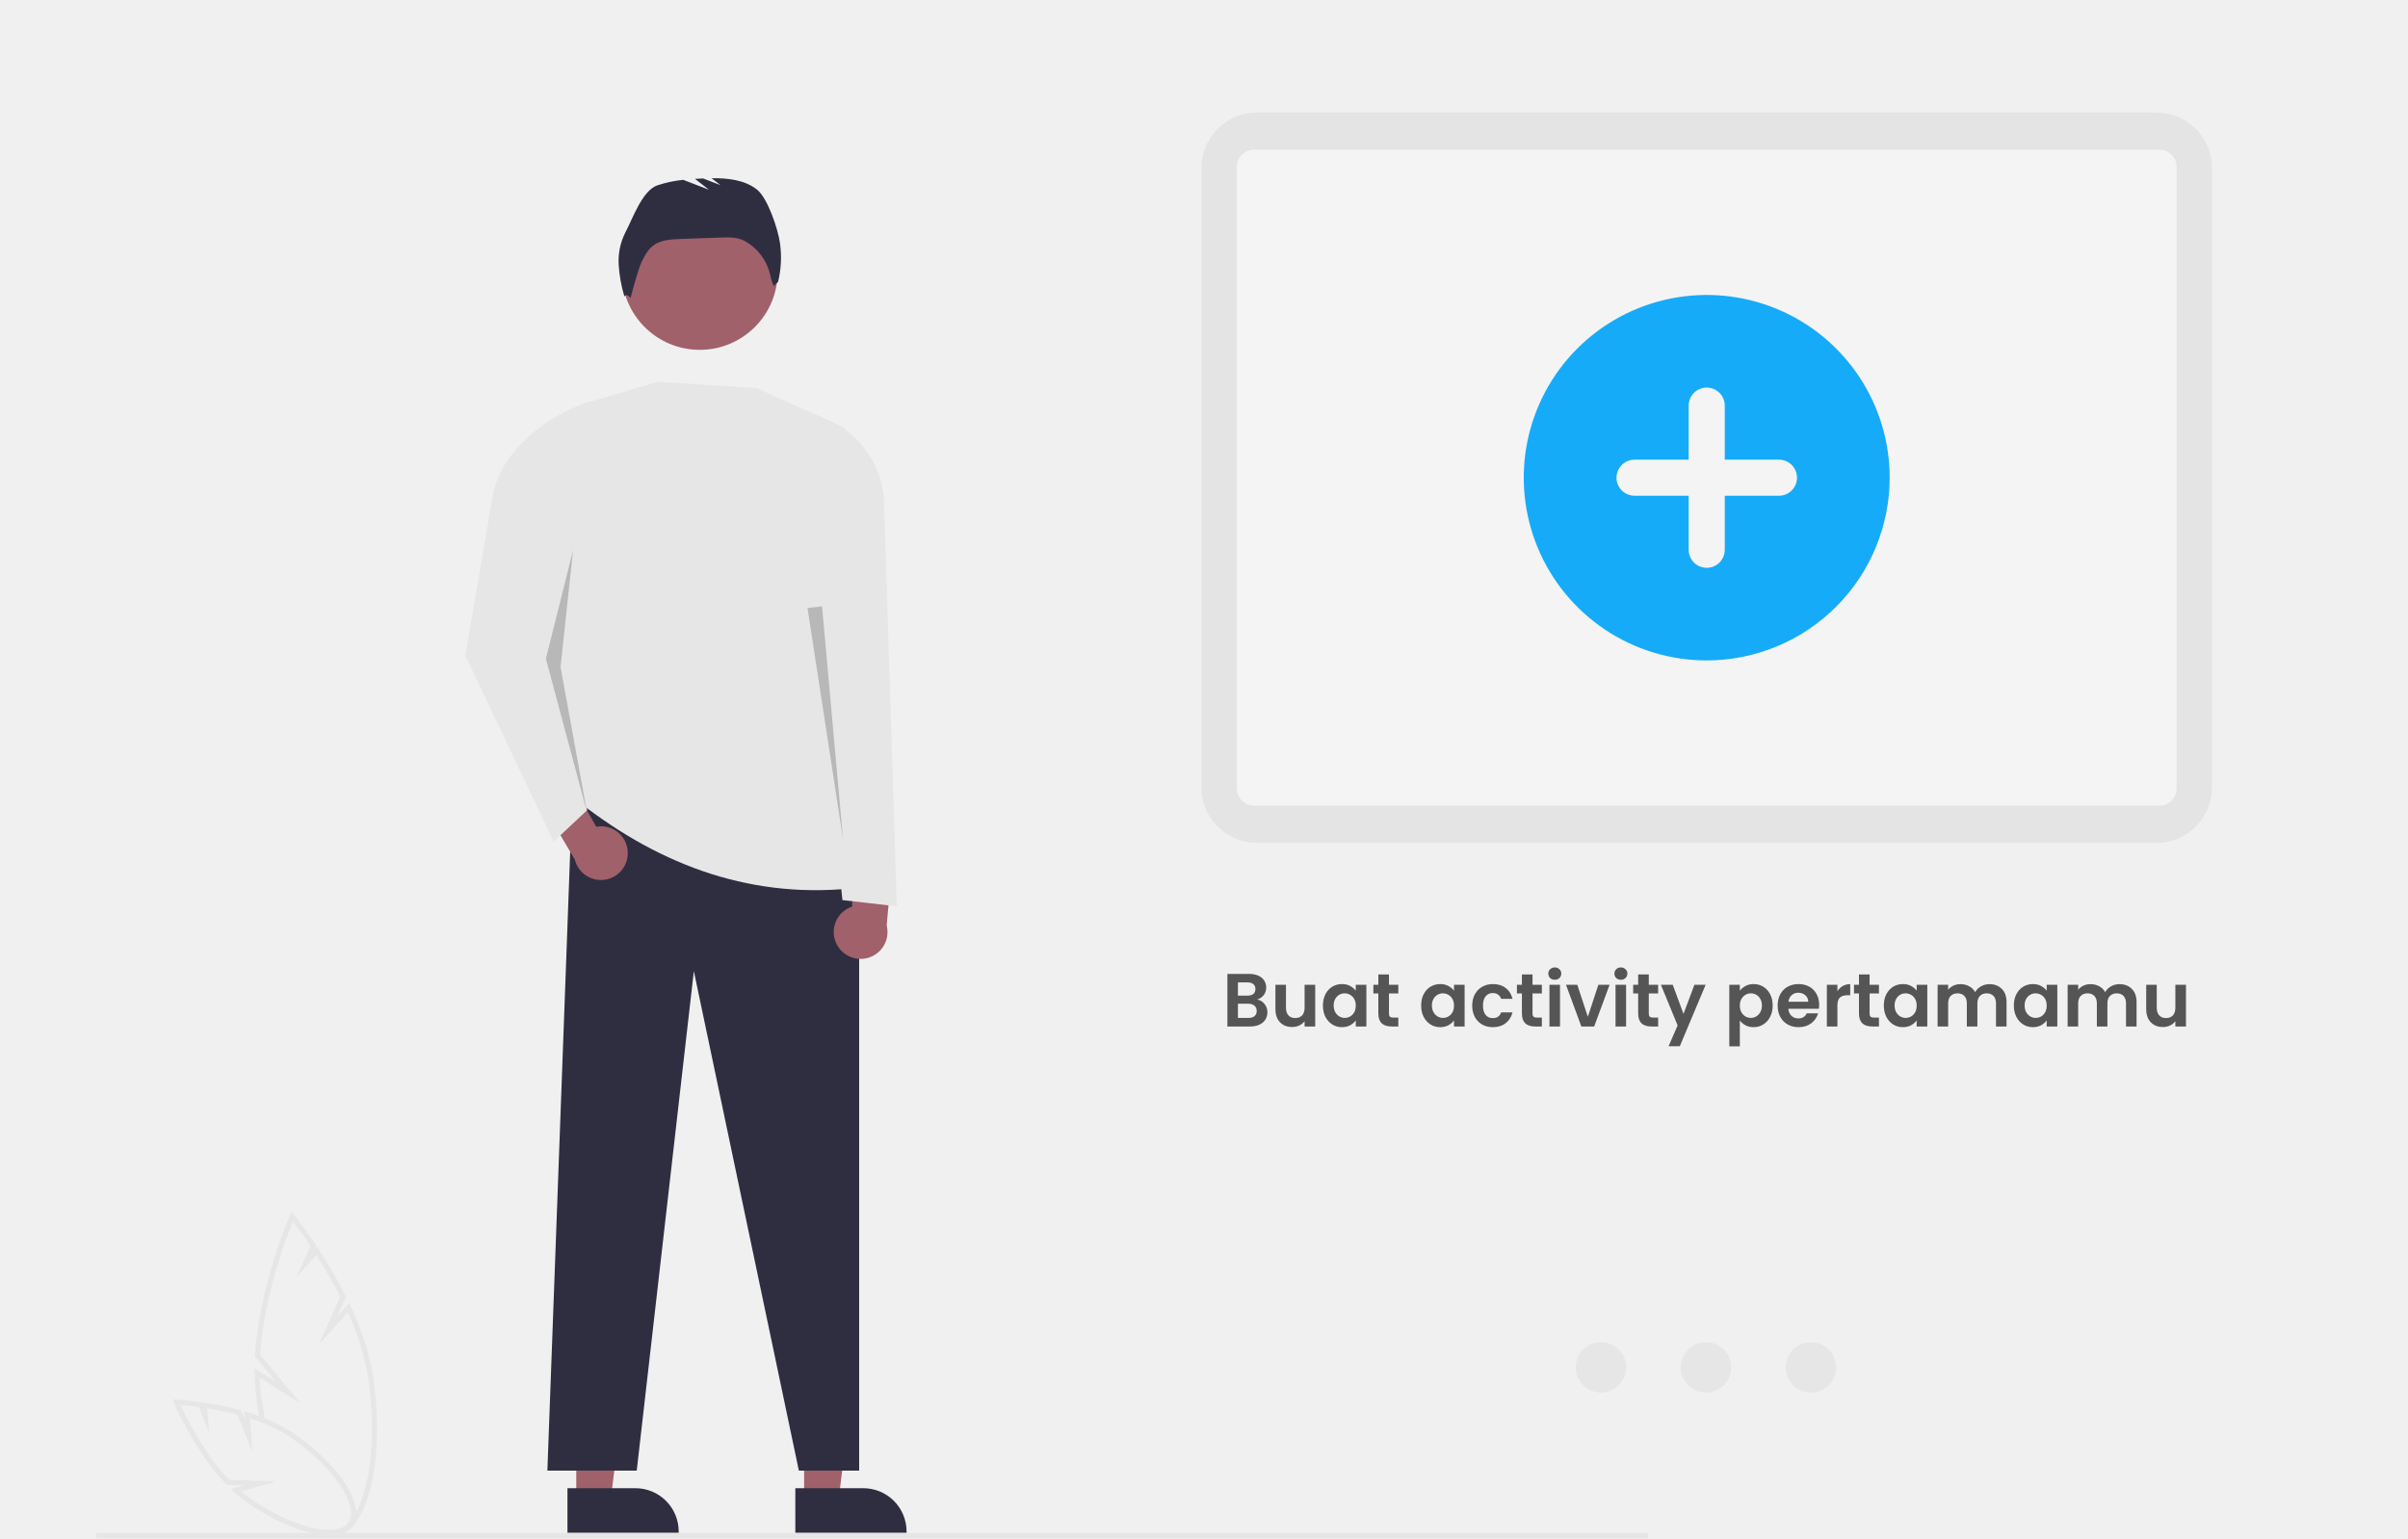
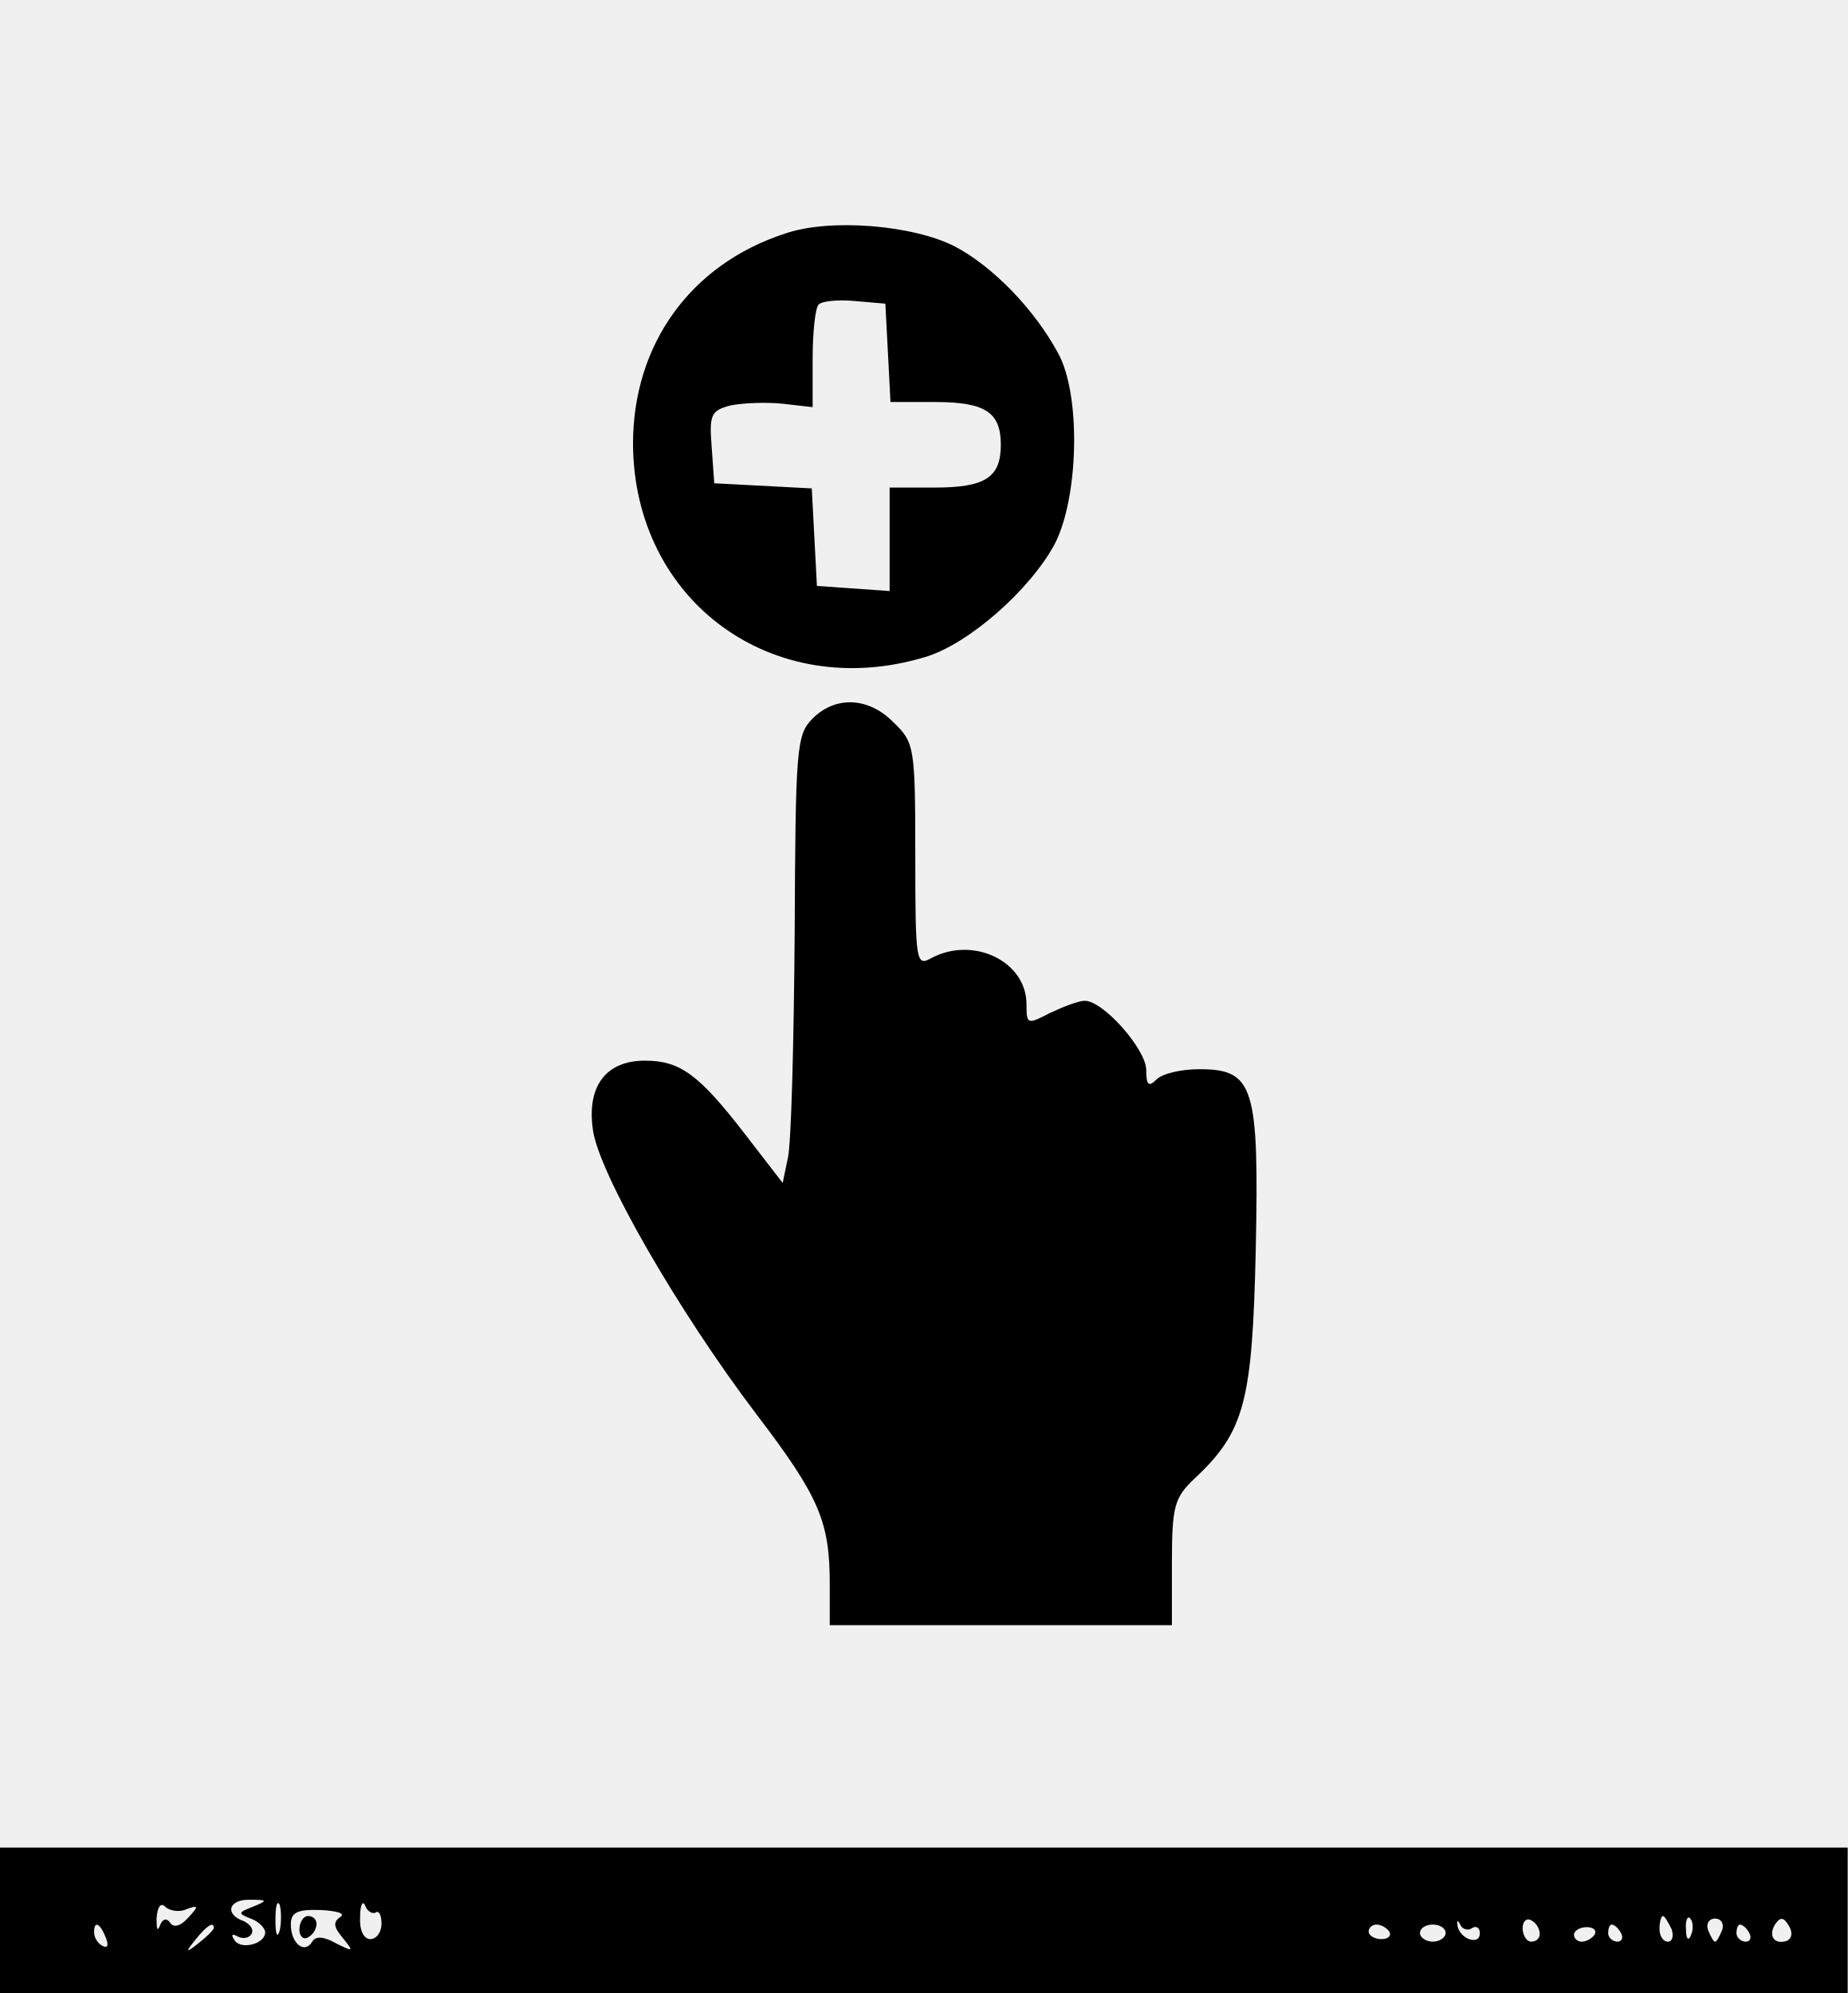
- <svg xmlns="http://www.w3.org/2000/svg" width="767" height="490" viewBox="0 0 767 490" fill="none">
-   <g clip-path="url(#clip0_2_147)">
-     <path d="M183.552 477.666H194.54L199.767 435.332L183.551 435.333L183.552 477.666Z" fill="#A0616A" />
-     <path d="M180.75 474.083L202.388 474.082H202.389C206.046 474.083 209.553 475.534 212.139 478.117C214.725 480.7 216.178 484.204 216.179 487.857V488.304L180.751 488.306L180.75 474.083Z" fill="#2F2E41" />
-     <path d="M256.134 477.666H267.121L272.349 435.332L256.132 435.333L256.134 477.666Z" fill="#A0616A" />
-     <path d="M253.331 474.083L274.969 474.082H274.97C278.627 474.083 282.135 475.534 284.721 478.117C287.307 480.7 288.76 484.204 288.76 487.857V488.304L253.332 488.306L253.331 474.083Z" fill="#2F2E41" />
-     <path d="M524.915 488.371H30.633V490H524.915V488.371Z" fill="#E6E6E6" />
-     <path d="M174.353 468.486H202.815L221.007 309.368L254.455 468.486H273.659V278.743L182.351 251.446L174.353 468.486Z" fill="#2F2E41" />
-     <path d="M222.883 111.444C236.591 111.444 247.704 100.343 247.704 86.649C247.704 72.956 236.591 61.855 222.883 61.855C209.175 61.855 198.062 72.956 198.062 86.649C198.062 100.343 209.175 111.444 222.883 111.444Z" fill="#A0616A" />
-     <path d="M184.35 255.44C210.983 276.247 240.381 286.734 273.659 282.737C259.604 233.442 255.436 184.52 268.994 136.268L241.001 123.618L209.536 121.621L186.667 128.34C183.45 129.286 180.633 131.263 178.651 133.965C176.669 136.667 175.631 139.945 175.697 143.295C176.505 184.445 173.766 222.956 184.35 255.44Z" fill="#E6E6E6" />
-     <path d="M199.127 74.182C201.515 69.681 204.549 60.712 209.369 59.048C212.046 58.162 214.812 57.573 217.618 57.293L225.81 60.441L221.351 56.977C222.219 56.925 223.087 56.883 223.954 56.85L229.482 58.974L226.654 56.776C231.807 56.724 237.126 57.259 241.119 60.393C244.523 63.064 247.895 73.184 248.441 77.474C249.024 81.577 248.82 85.754 247.839 89.781L246.44 91.111C245.95 89.99 245.582 88.819 245.341 87.619C244.84 85.377 243.876 83.265 242.511 81.416C241.147 79.567 239.412 78.022 237.417 76.879L237.34 76.837C234.993 75.517 232.144 75.578 229.451 75.674L216.665 76.134C213.588 76.245 210.276 76.439 207.877 78.367C206.258 79.668 205.287 81.59 204.364 83.451C203.172 85.854 200.843 94.916 200.843 94.916C200.843 94.916 199.526 93.206 198.894 94.479C197.882 91.157 197.266 87.727 197.06 84.26C196.859 80.778 197.571 77.304 199.127 74.182V74.182Z" fill="#2F2E41" />
-     <path d="M717.888 234.293H431.343C426.444 234.287 421.746 232.341 418.282 228.88C414.818 225.42 412.869 220.727 412.863 215.833V18.459C412.869 13.565 414.818 8.873 418.282 5.413C421.746 1.952 426.444 0.006 431.343 0H717.888C722.787 0.006 727.484 1.952 730.949 5.413C734.413 8.873 736.362 13.565 736.367 18.459V215.833C736.362 220.727 734.413 225.419 730.949 228.88C727.484 232.341 722.787 234.287 717.888 234.293V234.293ZM431.343 1.629C426.876 1.634 422.593 3.409 419.435 6.564C416.276 9.719 414.499 13.997 414.494 18.459V215.833C414.499 220.296 416.276 224.573 419.435 227.729C422.593 230.884 426.876 232.659 431.343 232.664H717.888C722.355 232.659 726.637 230.884 729.796 227.729C732.954 224.573 734.731 220.296 734.736 215.833V18.459C734.731 13.997 732.954 9.719 729.796 6.564C726.637 3.409 722.355 1.634 717.888 1.629H431.343Z" fill="#F0F0F0" />
-     <path d="M382.689 250.864V53.49C382.694 48.812 384.557 44.327 387.869 41.019C391.18 37.711 395.67 35.85 400.353 35.845H686.898C691.581 35.85 696.071 37.711 699.383 41.019C702.694 44.327 704.557 48.812 704.562 53.49V250.864C704.557 255.542 702.694 260.027 699.383 263.335C696.071 266.643 691.581 268.504 686.898 268.509H400.353C395.67 268.504 391.18 266.643 387.869 263.335C384.557 260.027 382.694 255.542 382.689 250.864V250.864Z" fill="#E4E4E4" />
-     <path d="M393.959 251.21V53.141C393.961 51.699 394.535 50.317 395.556 49.297C396.576 48.277 397.96 47.704 399.404 47.702H687.847C689.29 47.704 690.674 48.277 691.695 49.297C692.716 50.317 693.29 51.699 693.292 53.141V251.21C693.29 252.652 692.716 254.035 691.695 255.054C690.674 256.074 689.29 256.648 687.847 256.649H399.404C397.961 256.648 396.576 256.074 395.556 255.054C394.535 254.035 393.961 252.652 393.959 251.21Z" fill="#F4F4F4" />
-     <path d="M509.935 443.609C514.368 443.609 517.962 440.019 517.962 435.591C517.962 431.162 514.368 427.572 509.935 427.572C505.502 427.572 501.908 431.162 501.908 435.591C501.908 440.019 505.502 443.609 509.935 443.609Z" fill="#E6E6E6" />
-     <path d="M543.381 443.609C547.815 443.609 551.409 440.019 551.409 435.591C551.409 431.162 547.815 427.572 543.381 427.572C538.948 427.572 535.354 431.162 535.354 435.591C535.354 440.019 538.948 443.609 543.381 443.609Z" fill="#E6E6E6" />
-     <path d="M576.828 443.609C581.261 443.609 584.855 440.019 584.855 435.591C584.855 431.162 581.261 427.572 576.828 427.572C572.395 427.572 568.801 431.162 568.801 435.591C568.801 440.019 572.395 443.609 576.828 443.609Z" fill="#E6E6E6" />
-     <path d="M543.626 210.391C532.099 210.391 520.832 206.977 511.248 200.58C501.665 194.184 494.195 185.092 489.784 174.454C485.373 163.817 484.219 152.112 486.468 140.819C488.716 129.527 494.267 119.154 502.417 111.012C510.567 102.871 520.951 97.326 532.256 95.08C543.561 92.834 555.278 93.987 565.927 98.393C576.576 102.799 585.678 110.261 592.081 119.834C598.485 129.407 601.903 140.663 601.903 152.176V152.176C601.886 167.611 595.74 182.408 584.815 193.321C573.889 204.235 559.076 210.374 543.626 210.391V210.391Z" fill="#16ABF8" />
-     <path d="M566.62 146.434H549.374V129.206C549.372 127.685 548.765 126.227 547.687 125.152C546.609 124.077 545.149 123.473 543.626 123.473C542.103 123.473 540.642 124.077 539.564 125.152C538.486 126.227 537.879 127.685 537.877 129.206V146.434H520.631C519.108 146.436 517.648 147.042 516.572 148.119C515.496 149.196 514.892 150.655 514.892 152.176C514.892 153.698 515.496 155.157 516.572 156.233C517.648 157.31 519.108 157.916 520.631 157.919H537.877V175.146C537.879 176.668 538.486 178.126 539.564 179.201C540.642 180.276 542.103 180.879 543.626 180.879C545.149 180.879 546.609 180.276 547.687 179.201C548.765 178.126 549.372 176.668 549.374 175.146V157.919H566.62C567.376 157.92 568.124 157.774 568.823 157.486C569.521 157.199 570.156 156.777 570.691 156.244C571.226 155.712 571.651 155.079 571.941 154.382C572.232 153.686 572.382 152.939 572.383 152.184C572.384 151.43 572.236 150.682 571.948 149.985C571.659 149.287 571.236 148.653 570.703 148.119C570.169 147.585 569.535 147.162 568.837 146.872C568.14 146.583 567.392 146.434 566.636 146.434H566.62Z" fill="#F4F4F4" />
-     <path d="M119.057 439.758C117.79 431.595 115.317 423.664 111.719 416.226L111.195 415.142L107.3 419.457L110.186 413.03L109.997 412.658C107.45 407.621 104.627 402.729 101.542 398.003L100.97 397.128L100.206 397.973L100.741 396.783L100.473 396.382C96.652 390.656 93.716 387.035 93.687 386.998L92.856 385.978L92.322 387.195C92.224 387.418 82.521 409.754 81.235 431.826L81.215 432.17L87.746 440.056L81.085 435.879L81.097 437.395C81.117 439.989 81.294 442.579 81.626 445.152C81.919 447.365 82.265 449.526 82.662 451.634C83.291 451.654 83.904 451.845 84.433 452.186C83.973 449.83 83.576 447.409 83.243 444.923C82.985 442.938 82.823 440.921 82.759 438.91L95.641 446.99L82.884 431.585C84.045 412.924 91.255 394.123 93.279 389.161C94.365 390.568 96.414 393.3 98.866 396.95L94.409 406.874L100.763 399.837C103.517 404.12 106.054 408.538 108.365 413.076L101.503 428.357L110.781 418.08C114.021 425.041 116.265 432.424 117.444 440.01C119.068 452.263 118.751 464.034 116.551 473.154C114.445 481.891 110.731 487.262 106.363 487.889C105.464 488.013 104.55 487.959 103.672 487.729C102.968 488.229 102.121 488.487 101.257 488.465H101.019C102.374 489.217 103.893 489.624 105.442 489.652C105.825 489.652 106.207 489.625 106.586 489.57C111.721 488.833 115.823 483.15 118.133 473.568C120.382 464.241 120.712 452.241 119.057 439.758Z" fill="#E6E6E6" />
-     <path d="M104.685 489.007C97.968 489.007 88.282 485.316 78.676 478.597C77.262 477.6 75.912 476.515 74.634 475.35L73.558 474.368L77.626 473.198L72.209 473L71.981 472.761C61.827 462.138 55.509 447.134 55.446 446.985L54.952 445.799L56.236 445.858C56.364 445.863 59.416 446.007 64.003 446.657L64.289 446.698V446.695L65.295 446.848C69.041 447.417 72.752 448.196 76.41 449.181L76.801 449.287L78.021 452.29L77.836 449.597L78.956 449.92C84.263 451.45 89.304 453.784 93.902 456.842C108.511 467.06 116.595 479.832 112.322 485.928C110.861 488.011 108.172 489.006 104.685 489.007ZM76.841 475.119C77.733 475.874 78.662 476.593 79.614 477.263C92.994 486.623 107.36 490.162 110.985 484.994C114.609 479.824 106.365 467.548 92.983 458.188C88.854 455.444 84.356 453.301 79.624 451.822L80.347 462.344L75.594 450.65C72.464 449.82 69.262 449.138 66.056 448.616L66.581 456.254L63.31 448.205C60.775 447.858 58.732 447.669 57.489 447.573C59.184 451.29 64.782 462.767 72.933 471.396L87.881 471.943L76.841 475.119Z" fill="#E6E6E6" />
-     <path d="M199.961 271.695C199.956 270.452 199.677 269.226 199.146 268.103C198.614 266.98 197.843 265.986 196.885 265.193C195.928 264.4 194.808 263.826 193.605 263.512C192.402 263.198 191.144 263.151 189.92 263.375L175.025 237.093L168.878 249.677L183.114 273.882C183.627 275.91 184.867 277.68 186.598 278.856C188.33 280.032 190.434 280.533 192.51 280.263C194.587 279.994 196.492 278.973 197.866 277.393C199.239 275.814 199.985 273.787 199.961 271.695V271.695Z" fill="#A0616A" />
-     <path d="M266.566 300.912C265.978 299.817 265.638 298.606 265.569 297.366C265.5 296.125 265.704 294.885 266.167 293.731C266.63 292.578 267.34 291.54 268.248 290.691C269.156 289.842 270.239 289.202 271.422 288.816L271.972 258.619L284.929 267.497L282.419 294.811C282.937 296.838 282.692 298.984 281.731 300.843C280.77 302.701 279.16 304.143 277.206 304.895C275.251 305.647 273.089 305.657 271.128 304.923C269.167 304.189 267.544 302.761 266.566 300.912H266.566Z" fill="#A0616A" />
-     <path d="M176.352 268.089L187.016 258.103L181.543 204.176L187.875 127.945C174.121 132.263 159.353 143.863 156.92 158.058L148.219 208.836L176.352 268.089Z" fill="#E6E6E6" />
-     <path opacity="0.2" d="M182.544 175.215L173.879 209.835L187.016 258.961L178.544 212.498L182.544 175.215Z" fill="black" />
-     <path d="M268.327 286.73L285.656 288.728L281.599 160.19C281.417 154.446 279.584 148.877 276.318 144.146C273.052 139.416 268.492 135.725 263.182 133.515L256.997 130.941L258.663 191.193L268.327 286.73Z" fill="#E6E6E6" />
-     <path opacity="0.2" d="M261.84 193.164L268.528 267.347L257.203 193.681L261.84 193.164Z" fill="black" />
-     <path d="M400.454 318.408C401.398 318.584 402.174 319.056 402.782 319.824C403.39 320.592 403.694 321.472 403.694 322.464C403.694 323.36 403.47 324.152 403.022 324.84C402.59 325.512 401.958 326.04 401.126 326.424C400.294 326.808 399.31 327 398.174 327H390.95V310.248H397.862C398.998 310.248 399.974 310.432 400.79 310.8C401.622 311.168 402.246 311.68 402.662 312.336C403.094 312.992 403.31 313.736 403.31 314.568C403.31 315.544 403.046 316.36 402.518 317.016C402.006 317.672 401.318 318.136 400.454 318.408ZM394.31 317.16H397.382C398.182 317.16 398.798 316.984 399.23 316.632C399.662 316.264 399.878 315.744 399.878 315.072C399.878 314.4 399.662 313.88 399.23 313.512C398.798 313.144 398.182 312.96 397.382 312.96H394.31V317.16ZM397.694 324.264C398.51 324.264 399.142 324.072 399.59 323.688C400.054 323.304 400.286 322.76 400.286 322.056C400.286 321.336 400.046 320.776 399.566 320.376C399.086 319.96 398.438 319.752 397.622 319.752H394.31V324.264H397.694ZM418.924 313.704V327H415.54V325.32C415.108 325.896 414.54 326.352 413.836 326.688C413.148 327.008 412.396 327.168 411.58 327.168C410.54 327.168 409.62 326.952 408.82 326.52C408.02 326.072 407.388 325.424 406.924 324.576C406.476 323.712 406.252 322.688 406.252 321.504V313.704H409.612V321.024C409.612 322.08 409.876 322.896 410.404 323.472C410.932 324.032 411.652 324.312 412.564 324.312C413.492 324.312 414.22 324.032 414.748 323.472C415.276 322.896 415.54 322.08 415.54 321.024V313.704H418.924ZM421.375 320.304C421.375 318.96 421.639 317.768 422.167 316.728C422.711 315.688 423.439 314.888 424.351 314.328C425.279 313.768 426.311 313.488 427.447 313.488C428.439 313.488 429.303 313.688 430.039 314.088C430.791 314.488 431.391 314.992 431.839 315.6V313.704H435.223V327H431.839V325.056C431.407 325.68 430.807 326.2 430.039 326.616C429.287 327.016 428.415 327.216 427.423 327.216C426.303 327.216 425.279 326.928 424.351 326.352C423.439 325.776 422.711 324.968 422.167 323.928C421.639 322.872 421.375 321.664 421.375 320.304ZM431.839 320.352C431.839 319.536 431.679 318.84 431.359 318.264C431.039 317.672 430.607 317.224 430.063 316.92C429.519 316.6 428.935 316.44 428.311 316.44C427.687 316.44 427.111 316.592 426.583 316.896C426.055 317.2 425.623 317.648 425.287 318.24C424.967 318.816 424.807 319.504 424.807 320.304C424.807 321.104 424.967 321.808 425.287 322.416C425.623 323.008 426.055 323.464 426.583 323.784C427.127 324.104 427.703 324.264 428.311 324.264C428.935 324.264 429.519 324.112 430.063 323.808C430.607 323.488 431.039 323.04 431.359 322.464C431.679 321.872 431.839 321.168 431.839 320.352ZM442.417 316.464V322.896C442.417 323.344 442.521 323.672 442.729 323.88C442.953 324.072 443.321 324.168 443.833 324.168H445.393V327H443.281C440.449 327 439.033 325.624 439.033 322.872V316.464H437.449V313.704H439.033V310.416H442.417V313.704H445.393V316.464H442.417ZM452.664 320.304C452.664 318.96 452.928 317.768 453.456 316.728C454 315.688 454.728 314.888 455.64 314.328C456.568 313.768 457.6 313.488 458.736 313.488C459.728 313.488 460.592 313.688 461.328 314.088C462.08 314.488 462.68 314.992 463.128 315.6V313.704H466.512V327H463.128V325.056C462.696 325.68 462.096 326.2 461.328 326.616C460.576 327.016 459.704 327.216 458.712 327.216C457.592 327.216 456.568 326.928 455.64 326.352C454.728 325.776 454 324.968 453.456 323.928C452.928 322.872 452.664 321.664 452.664 320.304ZM463.128 320.352C463.128 319.536 462.968 318.84 462.648 318.264C462.328 317.672 461.896 317.224 461.352 316.92C460.808 316.6 460.224 316.44 459.6 316.44C458.976 316.44 458.4 316.592 457.872 316.896C457.344 317.2 456.912 317.648 456.576 318.24C456.256 318.816 456.096 319.504 456.096 320.304C456.096 321.104 456.256 321.808 456.576 322.416C456.912 323.008 457.344 323.464 457.872 323.784C458.416 324.104 458.992 324.264 459.6 324.264C460.224 324.264 460.808 324.112 461.352 323.808C461.896 323.488 462.328 323.04 462.648 322.464C462.968 321.872 463.128 321.168 463.128 320.352ZM468.93 320.352C468.93 318.976 469.21 317.776 469.77 316.752C470.33 315.712 471.106 314.912 472.098 314.352C473.09 313.776 474.226 313.488 475.506 313.488C477.154 313.488 478.514 313.904 479.586 314.736C480.674 315.552 481.402 316.704 481.77 318.192H478.146C477.954 317.616 477.626 317.168 477.162 316.848C476.714 316.512 476.154 316.344 475.482 316.344C474.522 316.344 473.762 316.696 473.202 317.4C472.642 318.088 472.362 319.072 472.362 320.352C472.362 321.616 472.642 322.6 473.202 323.304C473.762 323.992 474.522 324.336 475.482 324.336C476.842 324.336 477.73 323.728 478.146 322.512H481.77C481.402 323.952 480.674 325.096 479.586 325.944C478.498 326.792 477.138 327.216 475.506 327.216C474.226 327.216 473.09 326.936 472.098 326.376C471.106 325.8 470.33 325 469.77 323.976C469.21 322.936 468.93 321.728 468.93 320.352ZM488.143 316.464V322.896C488.143 323.344 488.247 323.672 488.455 323.88C488.679 324.072 489.047 324.168 489.559 324.168H491.119V327H489.007C486.175 327 484.759 325.624 484.759 322.872V316.464H483.175V313.704H484.759V310.416H488.143V313.704H491.119V316.464H488.143ZM495.24 312.12C494.648 312.12 494.152 311.936 493.752 311.568C493.368 311.184 493.176 310.712 493.176 310.152C493.176 309.592 493.368 309.128 493.752 308.76C494.152 308.376 494.648 308.184 495.24 308.184C495.832 308.184 496.32 308.376 496.704 308.76C497.104 309.128 497.304 309.592 497.304 310.152C497.304 310.712 497.104 311.184 496.704 311.568C496.32 311.936 495.832 312.12 495.24 312.12ZM496.896 313.704V327H493.536V313.704H496.896ZM505.76 323.904L509.12 313.704H512.696L507.776 327H503.696L498.8 313.704H502.4L505.76 323.904ZM516.287 312.12C515.695 312.12 515.199 311.936 514.799 311.568C514.415 311.184 514.223 310.712 514.223 310.152C514.223 309.592 514.415 309.128 514.799 308.76C515.199 308.376 515.695 308.184 516.287 308.184C516.879 308.184 517.367 308.376 517.751 308.76C518.151 309.128 518.351 309.592 518.351 310.152C518.351 310.712 518.151 311.184 517.751 311.568C517.367 311.936 516.879 312.12 516.287 312.12ZM517.943 313.704V327H514.583V313.704H517.943ZM525.174 316.464V322.896C525.174 323.344 525.278 323.672 525.486 323.88C525.71 324.072 526.078 324.168 526.59 324.168H528.15V327H526.038C523.206 327 521.79 325.624 521.79 322.872V316.464H520.206V313.704H521.79V310.416H525.174V313.704H528.15V316.464H525.174ZM543.287 313.704L535.055 333.288H531.479L534.359 326.664L529.031 313.704H532.799L536.231 322.992L539.711 313.704H543.287ZM554.177 315.624C554.609 315.016 555.201 314.512 555.953 314.112C556.721 313.696 557.593 313.488 558.569 313.488C559.705 313.488 560.729 313.768 561.641 314.328C562.569 314.888 563.297 315.688 563.825 316.728C564.369 317.752 564.641 318.944 564.641 320.304C564.641 321.664 564.369 322.872 563.825 323.928C563.297 324.968 562.569 325.776 561.641 326.352C560.729 326.928 559.705 327.216 558.569 327.216C557.593 327.216 556.729 327.016 555.977 326.616C555.241 326.216 554.641 325.712 554.177 325.104V333.336H550.817V313.704H554.177V315.624ZM561.209 320.304C561.209 319.504 561.041 318.816 560.705 318.24C560.385 317.648 559.953 317.2 559.409 316.896C558.881 316.592 558.305 316.44 557.681 316.44C557.073 316.44 556.497 316.6 555.953 316.92C555.425 317.224 554.993 317.672 554.657 318.264C554.337 318.856 554.177 319.552 554.177 320.352C554.177 321.152 554.337 321.848 554.657 322.44C554.993 323.032 555.425 323.488 555.953 323.808C556.497 324.112 557.073 324.264 557.681 324.264C558.305 324.264 558.881 324.104 559.409 323.784C559.953 323.464 560.385 323.008 560.705 322.416C561.041 321.824 561.209 321.12 561.209 320.304ZM579.443 320.064C579.443 320.544 579.411 320.976 579.347 321.36H569.627C569.707 322.32 570.043 323.072 570.635 323.616C571.227 324.16 571.955 324.432 572.819 324.432C574.067 324.432 574.955 323.896 575.483 322.824H579.107C578.723 324.104 577.987 325.16 576.899 325.992C575.811 326.808 574.475 327.216 572.891 327.216C571.611 327.216 570.459 326.936 569.435 326.376C568.427 325.8 567.635 324.992 567.059 323.952C566.499 322.912 566.219 321.712 566.219 320.352C566.219 318.976 566.499 317.768 567.059 316.728C567.619 315.688 568.403 314.888 569.411 314.328C570.419 313.768 571.579 313.488 572.891 313.488C574.155 313.488 575.283 313.76 576.275 314.304C577.283 314.848 578.059 315.624 578.603 316.632C579.163 317.624 579.443 318.768 579.443 320.064ZM575.963 319.104C575.947 318.24 575.635 317.552 575.027 317.04C574.419 316.512 573.675 316.248 572.795 316.248C571.963 316.248 571.259 316.504 570.683 317.016C570.123 317.512 569.779 318.208 569.651 319.104H575.963ZM585.255 315.768C585.687 315.064 586.247 314.512 586.935 314.112C587.639 313.712 588.439 313.512 589.335 313.512V317.04H588.447C587.391 317.04 586.591 317.288 586.047 317.784C585.519 318.28 585.255 319.144 585.255 320.376V327H581.895V313.704H585.255V315.768ZM595.51 316.464V322.896C595.51 323.344 595.614 323.672 595.822 323.88C596.046 324.072 596.414 324.168 596.926 324.168H598.486V327H596.374C593.542 327 592.126 325.624 592.126 322.872V316.464H590.542V313.704H592.126V310.416H595.51V313.704H598.486V316.464H595.51ZM600.039 320.304C600.039 318.96 600.303 317.768 600.831 316.728C601.375 315.688 602.103 314.888 603.015 314.328C603.943 313.768 604.975 313.488 606.111 313.488C607.103 313.488 607.967 313.688 608.703 314.088C609.455 314.488 610.055 314.992 610.503 315.6V313.704H613.887V327H610.503V325.056C610.071 325.68 609.471 326.2 608.703 326.616C607.951 327.016 607.079 327.216 606.087 327.216C604.967 327.216 603.943 326.928 603.015 326.352C602.103 325.776 601.375 324.968 600.831 323.928C600.303 322.872 600.039 321.664 600.039 320.304ZM610.503 320.352C610.503 319.536 610.343 318.84 610.023 318.264C609.703 317.672 609.271 317.224 608.727 316.92C608.183 316.6 607.599 316.44 606.975 316.44C606.351 316.44 605.775 316.592 605.247 316.896C604.719 317.2 604.287 317.648 603.951 318.24C603.631 318.816 603.471 319.504 603.471 320.304C603.471 321.104 603.631 321.808 603.951 322.416C604.287 323.008 604.719 323.464 605.247 323.784C605.791 324.104 606.367 324.264 606.975 324.264C607.599 324.264 608.183 324.112 608.727 323.808C609.271 323.488 609.703 323.04 610.023 322.464C610.343 321.872 610.503 321.168 610.503 320.352ZM633.681 313.512C635.313 313.512 636.625 314.016 637.617 315.024C638.625 316.016 639.129 317.408 639.129 319.2V327H635.769V319.656C635.769 318.616 635.505 317.824 634.977 317.28C634.449 316.72 633.729 316.44 632.817 316.44C631.905 316.44 631.177 316.72 630.633 317.28C630.105 317.824 629.841 318.616 629.841 319.656V327H626.481V319.656C626.481 318.616 626.217 317.824 625.689 317.28C625.161 316.72 624.441 316.44 623.529 316.44C622.601 316.44 621.865 316.72 621.321 317.28C620.793 317.824 620.529 318.616 620.529 319.656V327H617.169V313.704H620.529V315.312C620.961 314.752 621.513 314.312 622.185 313.992C622.873 313.672 623.625 313.512 624.441 313.512C625.481 313.512 626.409 313.736 627.225 314.184C628.041 314.616 628.673 315.24 629.121 316.056C629.553 315.288 630.177 314.672 630.993 314.208C631.825 313.744 632.721 313.512 633.681 313.512ZM641.453 320.304C641.453 318.96 641.717 317.768 642.245 316.728C642.789 315.688 643.517 314.888 644.429 314.328C645.357 313.768 646.389 313.488 647.525 313.488C648.517 313.488 649.381 313.688 650.117 314.088C650.869 314.488 651.469 314.992 651.917 315.6V313.704H655.301V327H651.917V325.056C651.485 325.68 650.885 326.2 650.117 326.616C649.365 327.016 648.493 327.216 647.501 327.216C646.381 327.216 645.357 326.928 644.429 326.352C643.517 325.776 642.789 324.968 642.245 323.928C641.717 322.872 641.453 321.664 641.453 320.304ZM651.917 320.352C651.917 319.536 651.757 318.84 651.437 318.264C651.117 317.672 650.685 317.224 650.141 316.92C649.597 316.6 649.013 316.44 648.389 316.44C647.765 316.44 647.189 316.592 646.661 316.896C646.133 317.2 645.701 317.648 645.365 318.24C645.045 318.816 644.885 319.504 644.885 320.304C644.885 321.104 645.045 321.808 645.365 322.416C645.701 323.008 646.133 323.464 646.661 323.784C647.205 324.104 647.781 324.264 648.389 324.264C649.013 324.264 649.597 324.112 650.141 323.808C650.685 323.488 651.117 323.04 651.437 322.464C651.757 321.872 651.917 321.168 651.917 320.352ZM675.095 313.512C676.727 313.512 678.039 314.016 679.031 315.024C680.039 316.016 680.543 317.408 680.543 319.2V327H677.183V319.656C677.183 318.616 676.919 317.824 676.391 317.28C675.863 316.72 675.143 316.44 674.231 316.44C673.319 316.44 672.591 316.72 672.047 317.28C671.519 317.824 671.255 318.616 671.255 319.656V327H667.895V319.656C667.895 318.616 667.631 317.824 667.103 317.28C666.575 316.72 665.855 316.44 664.943 316.44C664.015 316.44 663.279 316.72 662.735 317.28C662.207 317.824 661.943 318.616 661.943 319.656V327H658.583V313.704H661.943V315.312C662.375 314.752 662.927 314.312 663.599 313.992C664.287 313.672 665.039 313.512 665.855 313.512C666.895 313.512 667.823 313.736 668.639 314.184C669.455 314.616 670.087 315.24 670.535 316.056C670.967 315.288 671.591 314.672 672.407 314.208C673.239 313.744 674.135 313.512 675.095 313.512ZM696.283 313.704V327H692.899V325.32C692.467 325.896 691.899 326.352 691.195 326.688C690.507 327.008 689.755 327.168 688.939 327.168C687.899 327.168 686.979 326.952 686.179 326.52C685.379 326.072 684.747 325.424 684.283 324.576C683.835 323.712 683.611 322.688 683.611 321.504V313.704H686.971V321.024C686.971 322.08 687.235 322.896 687.763 323.472C688.291 324.032 689.011 324.312 689.923 324.312C690.851 324.312 691.579 324.032 692.107 323.472C692.635 322.896 692.899 322.08 692.899 321.024V313.704H696.283Z" fill="#555555" />
+ <svg xmlns="http://www.w3.org/2000/svg" version="1.0" width="216pt" height="233pt" viewBox="0 0 216 233" preserveAspectRatio="xMidYMid meet">
+   <g transform="translate(0,233) scale(0.1,-0.1)" fill="#000000" stroke="none">
+     <path d="M918 2057 c-111 -36 -178 -130 -178 -246 1 -184 164 -303 342 -249 50 15 122 78 151 132 28 54 31 174 4 223 -28 52 -77 102 -121 125 -49 25 -146 33 -198 15z m120 -139 l3 -58 52 0 c59 0 77 -12 77 -50 0 -38 -18 -50 -77 -50 l-53 0 0 -61 0 -60 -42 3 -43 3 -3 57 -3 57 -57 3 -57 3 -3 42 c-3 38 -1 43 22 49 15 3 42 4 61 2 l35 -4 0 56 c0 31 3 60 7 64 4 4 23 6 43 4 l35 -3 3 -57z" />
+     <path d="M950 1490 c-19 -19 -20 -34 -21 -252 -1 -128 -4 -246 -8 -262 l-6 -29 -44 57 c-54 70 -76 86 -117 86 -45 0 -68 -29 -61 -80 6 -50 100 -213 191 -333 74 -97 86 -126 86 -199 l0 -48 200 0 200 0 0 73 c0 66 3 76 26 98 59 55 68 90 72 267 4 192 -2 212 -66 212 -21 0 -43 -5 -50 -12 -9 -9 -12 -7 -12 11 0 24 -50 81 -72 81 -7 0 -25 -7 -40 -14 -27 -14 -28 -14 -28 10 0 50 -62 80 -111 54 -18 -10 -19 -6 -19 120 0 126 -1 132 -25 155 -29 30 -68 32 -95 5z" />
+     <path d="M0 85 l0 -85 1080 0 1080 0 0 85 0 85 -1080 0 -1080 0 0 -85z m218 13 c14 5 15 4 2 -10 -9 -10 -17 -12 -21 -6 -4 6 -9 5 -12 -3 -3 -8 -4 -4 -4 8 1 14 5 19 10 14 5 -5 17 -7 25 -3z m78 3 c-18 -7 -18 -8 -3 -14 9 -3 17 -11 17 -16 0 -14 -29 -21 -36 -9 -4 6 -3 8 4 4 6 -3 13 -2 16 3 3 5 -1 11 -9 15 -23 8 -18 26 8 25 20 0 20 -1 3 -8z m31 -28 c-3 -10 -5 -4 -5 12 0 17 2 24 5 18 2 -7 2 -21 0 -30z m112 21 c4 3 7 -3 7 -13 0 -10 -6 -18 -13 -18 -8 0 -13 11 -12 26 0 14 3 20 6 13 2 -6 8 -10 12 -8z m-41 -5 c-9 -6 -8 -12 3 -25 13 -16 12 -16 -8 -6 -14 8 -24 9 -28 2 -9 -15 -25 -2 -25 20 0 14 7 18 35 17 19 -1 29 -4 23 -8z m1323 -13 c5 3 9 0 9 -6 0 -15 -23 -7 -26 8 -1 7 0 8 3 2 2 -5 9 -8 14 -4z m79 -7 c0 -5 -4 -9 -10 -9 -5 0 -10 7 -10 16 0 8 5 12 10 9 6 -3 10 -10 10 -16z m154 6 c3 -8 1 -15 -4 -15 -6 0 -10 7 -10 15 0 8 2 15 4 15 2 0 6 -7 10 -15z m23 -7 c-3 -8 -6 -5 -6 6 -1 11 2 17 5 13 3 -3 4 -12 1 -19z m36 5 c-3 -7 -6 -13 -8 -13 -2 0 -5 6 -8 13 -3 8 1 14 8 14 7 0 11 -6 8 -14z m76 -12 c-15 -5 -22 6 -14 19 6 9 10 9 16 -1 5 -8 4 -15 -2 -18z m-1965 3 c3 -8 2 -12 -4 -9 -6 3 -10 10 -10 16 0 14 7 11 14 -7z m126 12 c0 -2 -8 -10 -17 -17 -16 -13 -17 -12 -4 4 13 16 21 21 21 13z m1374 -4 c3 -5 -1 -9 -9 -9 -8 0 -15 4 -15 9 0 4 4 8 9 8 6 0 12 -4 15 -8z m66 -2 c0 -5 -7 -10 -15 -10 -8 0 -15 5 -15 10 0 6 7 10 15 10 8 0 15 -4 15 -10z m174 -2 c-3 -4 -9 -8 -15 -8 -5 0 -9 4 -9 8 0 5 7 9 15 9 8 0 12 -4 9 -9z m31 2 c3 -5 1 -10 -4 -10 -6 0 -11 5 -11 10 0 6 2 10 4 10 3 0 8 -4 11 -10z m150 0 c3 -5 1 -10 -4 -10 -6 0 -11 5 -11 10 0 6 2 10 4 10 3 0 8 -4 11 -10z" />
+     <path d="M350 74 c0 -8 5 -12 10 -9 6 3 10 10 10 16 0 5 -4 9 -10 9 -5 0 -10 -7 -10 -16z" />
  </g>
-   <defs>
-     <clipPath id="clip0_2_147">
-       <rect width="767" height="490" fill="white" />
-     </clipPath>
-   </defs>
</svg>
